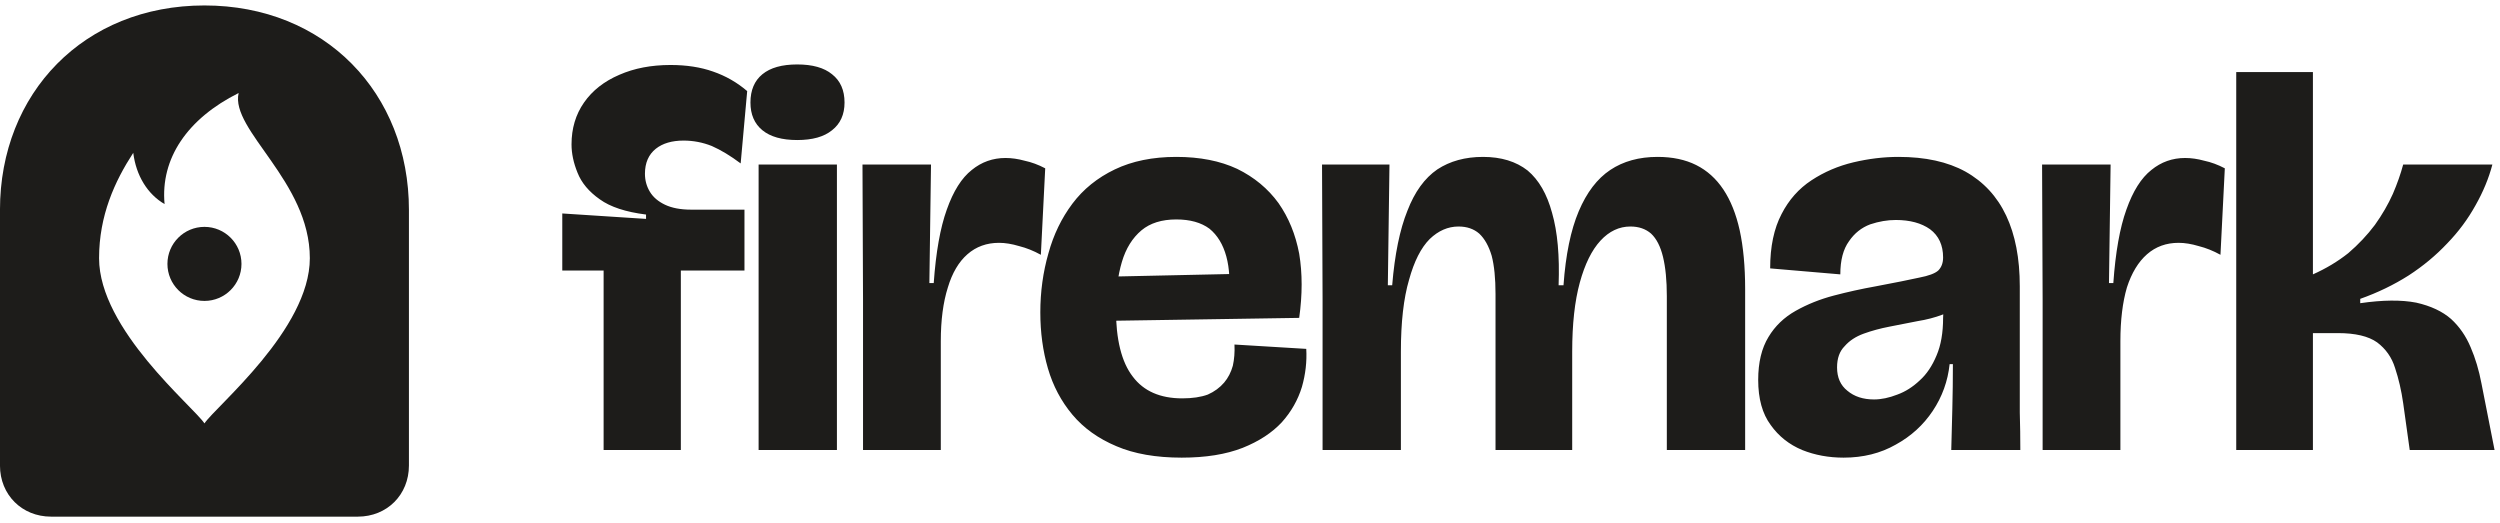
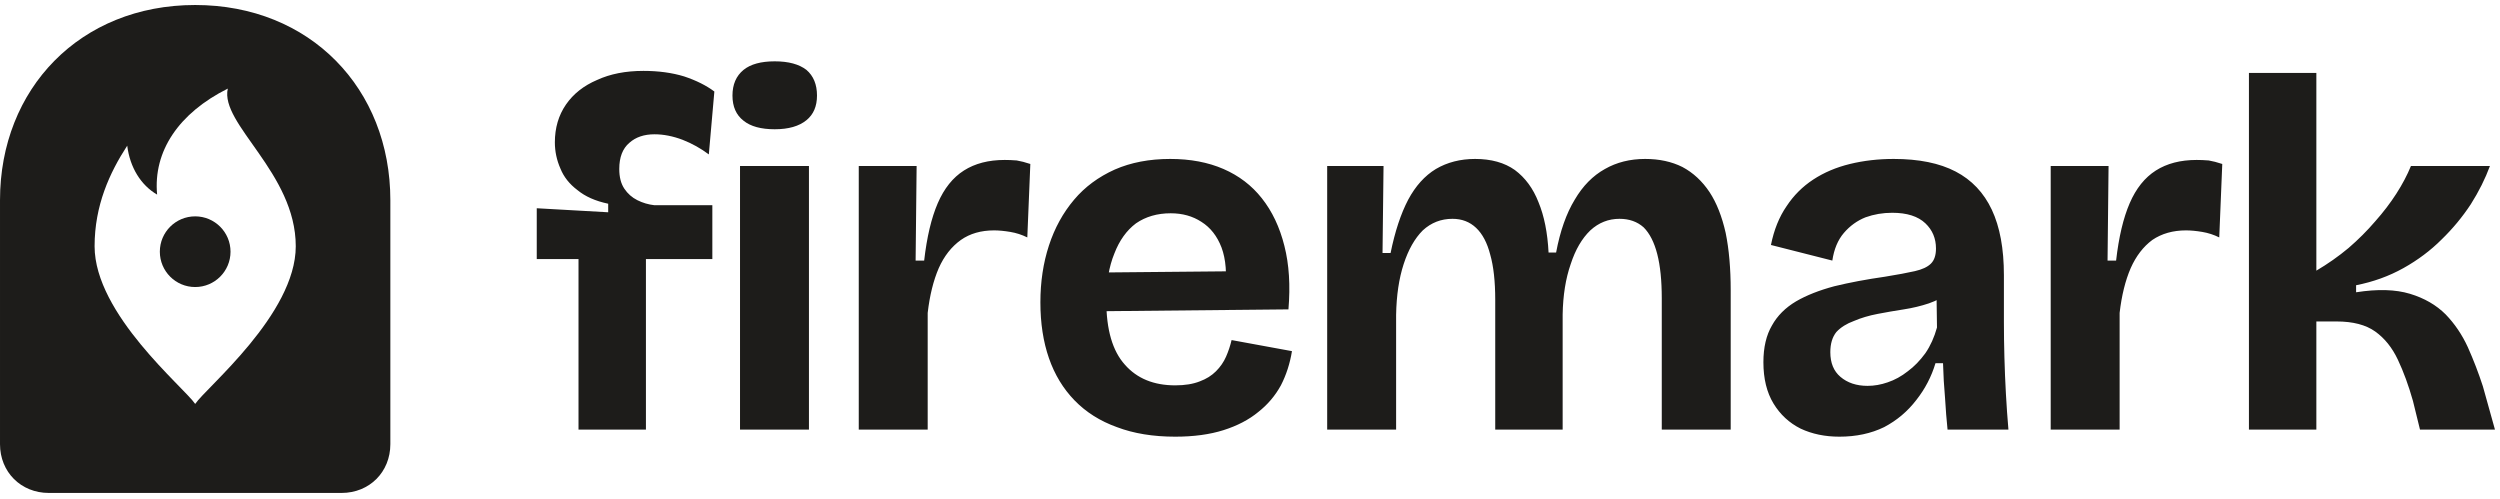
- <svg xmlns="http://www.w3.org/2000/svg" viewBox="0 -82.75 459.69 95.99" role="img" aria-label="Firemark">
-   <g transform="translate(-2.69 -83.09) scale(0.6714)">
+ <svg xmlns="http://www.w3.org/2000/svg" viewBox="0 -85.39 496.88 98.98" role="img" aria-label="Firemark">
+   <g transform="translate(-2.77 -85.78) scale(0.6927)">
    <path fill="#1D1C1A" fill-rule="evenodd" d="M60 2C27 2 4 26 4 58V128C4 136 10 142 18 142H102C110 142 116 136 116 128V58C116 26 93 2 60 2Z M60 116.46C56.88 111.78 31.14 90.72 31.14 71.22C31.14 59.52 35.43 50.16 40.5 42.36C41.28 48.6 44.4 53.67 49.08 56.4C47.91 43.92 55.32 33 69.36 25.98C67.02 36.12 88.86 50.16 88.86 71.22C88.86 90.72 63.12 111.78 60 116.46Z M60 62.64C65.6 62.64 70.14 67.18 70.14 72.78C70.14 78.38 65.6 82.92 60 82.92C54.4 82.92 49.86 78.38 49.86 72.78C49.86 67.18 54.4 62.64 60 62.64Z" />
  </g>
-   <path fill="#1D1C1A" transform="translate(102.19 0)" d="M8.8 0V-33H1.2V-43.5L16.6 -42.5V-43.3Q11 -44 8.1 -46.1Q5.1 -48.2 4 -51Q2.9 -53.7 2.9 -56.2Q2.9 -60.6 5.2 -63.9Q7.5 -67.2 11.7 -69Q15.8 -70.8 21.1 -70.8Q25.5 -70.8 28.9 -69.6Q32.4 -68.4 35.2 -66L34 -52.7Q31.2 -54.8 28.7 -55.9Q26.2 -56.9 23.5 -56.9Q20.3 -56.9 18.4 -55.4Q16.4 -53.8 16.4 -50.8Q16.4 -49 17.3 -47.5Q18.2 -46 20.1 -45.1Q22 -44.2 24.9 -44.2H34.7V-33H23V0Z M37.3 0V-52.5H51.7V0ZM44.4 -57Q40.2 -57 38 -58.8Q35.8 -60.6 35.8 -63.9Q35.8 -67.3 38 -69.1Q40.2 -70.9 44.4 -70.9Q48.6 -70.9 50.8 -69.1Q53.1 -67.3 53.1 -63.9Q53.1 -60.6 50.8 -58.8Q48.6 -57 44.4 -57Z M56.5 0V-27.6L56.4 -52.5H69L68.7 -30.7H69.5Q70.1 -39.2 71.9 -44.2Q73.7 -49.3 76.5 -51.5Q79.2 -53.7 82.7 -53.7Q84.4 -53.7 86.2 -53.2Q88.1 -52.8 90 -51.8L89.2 -35.9Q87.2 -37 85.2 -37.5Q83.2 -38.1 81.5 -38.1Q78.1 -38.1 75.7 -36Q73.3 -33.9 72.1 -29.9Q70.8 -25.8 70.8 -20V0Z M115.1 1.4Q108 1.4 103.1 -0.7Q98.1 -2.8 95 -6.5Q91.9 -10.2 90.5 -15Q89.1 -19.8 89.1 -25.3Q89.1 -31 90.6 -36.2Q92 -41.3 95 -45.3Q98 -49.3 102.8 -51.6Q107.6 -53.9 114.1 -53.9Q120.6 -53.9 125.3 -51.7Q130 -49.4 132.9 -45.4Q135.7 -41.4 136.7 -36.1Q137.6 -30.7 136.7 -24.3L98 -23.7V-31.8L125.7 -32.4L123.7 -27.7Q124.2 -32.3 123.3 -35.6Q122.4 -38.9 120.2 -40.7Q117.9 -42.4 114.1 -42.4Q110.1 -42.4 107.7 -40.4Q105.2 -38.3 104.1 -34.6Q103 -30.9 103 -26Q103 -17.5 106.1 -13.5Q109.1 -9.5 115.2 -9.5Q118 -9.5 119.9 -10.2Q121.7 -11 122.9 -12.4Q124 -13.7 124.5 -15.5Q124.9 -17.3 124.8 -19.4L138 -18.6Q138.2 -15.1 137.2 -11.6Q136.1 -8 133.5 -5.1Q130.8 -2.2 126.3 -0.4Q121.7 1.4 115.1 1.4Z M141 0V-27.7L140.9 -52.5H153.3L153 -30.3H153.8Q154.5 -38.8 156.6 -44Q158.6 -49.2 162.1 -51.6Q165.6 -53.9 170.5 -53.9Q175.5 -53.9 178.7 -51.4Q181.8 -48.8 183.2 -43.6Q184.7 -38.4 184.4 -30.3H185.3Q185.9 -38.7 188.1 -43.9Q190.3 -49.1 193.9 -51.5Q197.5 -53.9 202.6 -53.9Q206.7 -53.9 209.7 -52.4Q212.7 -50.9 214.7 -47.9Q216.7 -44.9 217.7 -40.4Q218.7 -35.8 218.7 -29.6V0H204.3V-28.3Q204.3 -32.6 203.6 -35.5Q202.9 -38.4 201.4 -39.8Q199.9 -41.1 197.6 -41.1Q194.5 -41.1 192.1 -38.5Q189.7 -35.9 188.3 -30.8Q186.9 -25.7 186.9 -18.1V0H172.8V-28.7Q172.8 -33 172.1 -35.7Q171.3 -38.4 169.8 -39.8Q168.3 -41.1 166 -41.1Q163.1 -41.1 160.7 -38.8Q158.3 -36.4 156.9 -31.3Q155.4 -26.2 155.4 -18.1V0Z M236.8 1.4Q232.7 1.4 229.2 -0Q225.6 -1.5 223.4 -4.6Q221.1 -7.7 221.1 -12.9Q221.1 -17.7 223 -20.8Q224.8 -23.8 228 -25.6Q231.2 -27.4 235 -28.4Q238.8 -29.4 242.7 -30.1Q248 -31.1 250.7 -31.7Q253.3 -32.2 254.2 -33Q255.1 -33.9 255.1 -35.4Q255.1 -38.8 252.7 -40.6Q250.3 -42.3 246.4 -42.3Q244.1 -42.3 241.7 -41.5Q239.3 -40.6 237.8 -38.4Q236.2 -36.2 236.2 -32.3L223.3 -33.4Q223.3 -39.4 225.4 -43.4Q227.4 -47.3 230.9 -49.6Q234.4 -51.9 238.6 -52.9Q242.8 -53.9 246.9 -53.9Q254.3 -53.9 259.2 -51.2Q264.2 -48.4 266.7 -43.1Q269.2 -37.8 269.2 -30.1V-20.6Q269.2 -17.2 269.2 -13.8Q269.2 -10.3 269.2 -6.9Q269.3 -3.4 269.3 0H256.6Q256.7 -3.8 256.8 -7.7Q256.9 -11.6 256.9 -15.8H256.3Q255.8 -11.1 253.2 -7.2Q250.6 -3.3 246.4 -1Q242.2 1.4 236.8 1.4ZM242.4 -9.3Q244.4 -9.3 246.7 -10.2Q248.9 -11 250.8 -12.8Q252.7 -14.5 253.9 -17.4Q255.1 -20.2 255.1 -24.3L255.2 -26.6L257.8 -27.1Q257 -25.7 255 -24.9Q252.9 -24.1 250.4 -23.7Q247.9 -23.2 245.3 -22.7Q242.7 -22.2 240.5 -21.4Q238.3 -20.6 237 -19.1Q235.6 -17.7 235.6 -15.2Q235.6 -12.4 237.5 -10.9Q239.4 -9.3 242.4 -9.3Z M273.4 0V-27.6L273.3 -52.5H285.9L285.6 -30.7H286.4Q287 -39.2 288.8 -44.2Q290.6 -49.3 293.4 -51.5Q296.1 -53.7 299.6 -53.7Q301.3 -53.7 303.1 -53.2Q305 -52.8 306.9 -51.8L306.1 -35.9Q304.1 -37 302.1 -37.5Q300.1 -38.1 298.4 -38.1Q295 -38.1 292.6 -36Q290.2 -33.9 288.9 -29.9Q287.7 -25.8 287.7 -20V0Z M309 0V-69.5H323.1V-32.3Q326.7 -33.9 329.6 -36.2Q332.4 -38.6 334.5 -41.4Q336.5 -44.2 337.8 -47.1Q339 -49.9 339.7 -52.5H356.1Q355.1 -48.7 353 -45Q350.9 -41.2 347.8 -38Q344.7 -34.7 340.7 -32.1Q336.6 -29.5 331.8 -27.8V-27Q338 -27.9 342.1 -27.1Q346.1 -26.2 348.5 -24.1Q350.8 -22 352.1 -18.9Q353.4 -15.9 354.1 -12.2L356.5 0H340.9L339.7 -8.6Q339.2 -12.1 338.2 -15.1Q337.3 -18 334.9 -19.8Q332.5 -21.5 327.7 -21.5H323.1V0Z" />
+   <path fill="#1D1C1A" transform="translate(104.58 0)" d="M10.4 0V-33.9H2.1V-44L16.3 -43.2V-44.9Q12.5 -45.7 10.2 -47.6Q7.8 -49.4 6.8 -51.9Q5.7 -54.4 5.7 -57.1Q5.7 -61.4 7.9 -64.6Q10.1 -67.8 14.1 -69.5Q18 -71.3 23.3 -71.3Q27.8 -71.3 31.4 -70.2Q35 -69 37.4 -67.2L36.3 -54.7Q33.9 -56.5 31.1 -57.6Q28.2 -58.7 25.5 -58.7Q22.4 -58.7 20.5 -57Q18.5 -55.3 18.5 -51.8Q18.5 -49.4 19.5 -47.9Q20.5 -46.4 22.1 -45.6Q23.7 -44.8 25.5 -44.6H37V-33.9H23.8V0Z M42.5 0V-52.4H56.2V0ZM49.4 -59.7Q45.3 -59.7 43.2 -61.4Q41 -63.1 41 -66.4Q41 -69.7 43.2 -71.5Q45.3 -73.2 49.4 -73.2Q53.5 -73.2 55.7 -71.5Q57.8 -69.7 57.8 -66.4Q57.8 -63.2 55.7 -61.5Q53.5 -59.7 49.4 -59.7Z M66.1 0V-26.1V-52.4H77.6L77.4 -33.6H79.1Q79.9 -40.6 81.8 -45Q83.7 -49.4 87 -51.5Q90.3 -53.6 95.1 -53.6Q96.2 -53.6 97.5 -53.5Q98.7 -53.3 100.2 -52.8L99.6 -38.2Q98 -39 96.2 -39.3Q94.4 -39.6 93 -39.6Q89.1 -39.6 86.4 -37.7Q83.6 -35.7 82 -32.1Q80.4 -28.4 79.8 -23.2V0Z M129 1.4Q122.4 1.4 117.4 -0.5Q112.4 -2.3 109 -5.8Q105.6 -9.3 103.9 -14.2Q102.2 -19.1 102.2 -25.3Q102.2 -31.4 103.9 -36.6Q105.6 -41.8 108.9 -45.7Q112.1 -49.5 117 -51.7Q121.8 -53.8 128 -53.8Q134 -53.8 138.6 -51.8Q143.2 -49.8 146.2 -46Q149.3 -42.1 150.7 -36.5Q152.1 -31 151.5 -23.9L111 -23.5V-31.2L143.1 -31.5L138.9 -27.4Q139.5 -32.7 138.2 -36.2Q136.9 -39.6 134.2 -41.3Q131.6 -43 128.1 -43Q124.1 -43 121.2 -41Q118.4 -38.9 116.9 -35Q115.3 -31.1 115.3 -25.6Q115.3 -17 119 -12.9Q122.6 -8.8 129 -8.8Q131.9 -8.8 133.9 -9.6Q135.8 -10.3 137.1 -11.6Q138.4 -12.9 139.1 -14.5Q139.8 -16.1 140.2 -17.8L152.2 -15.6Q151.6 -11.9 150 -8.8Q148.3 -5.7 145.5 -3.5Q142.7 -1.2 138.6 0.1Q134.5 1.4 129 1.4Z M159.2 0V-32V-52.4H170.4L170.2 -35.1H171.8Q173.1 -41.5 175.3 -45.7Q177.5 -49.8 180.8 -51.8Q184.2 -53.8 188.6 -53.8Q193.4 -53.8 196.5 -51.6Q199.6 -49.3 201.2 -45.2Q202.9 -41.1 203.2 -35.2H204.7Q205.9 -41.6 208.4 -45.7Q210.8 -49.8 214.4 -51.8Q217.9 -53.8 222.4 -53.8Q226.6 -53.8 229.8 -52.2Q233 -50.5 235.2 -47.2Q237.3 -44 238.4 -39.1Q239.4 -34.2 239.4 -27.7V0H225.7V-26.1Q225.7 -31.4 224.8 -34.9Q223.9 -38.4 222.1 -40.2Q220.2 -41.9 217.3 -41.9Q214 -41.9 211.5 -39.6Q209 -37.2 207.6 -32.9Q206.1 -28.6 206 -22.9V0H192.6V-25.8Q192.6 -31.3 191.6 -34.8Q190.7 -38.3 188.8 -40.1Q186.9 -41.9 184.1 -41.9Q180.7 -41.9 178.2 -39.6Q175.8 -37.2 174.4 -32.9Q173 -28.6 172.9 -22.8V0Z M261 1.4Q256.7 1.4 253.3 -0.2Q249.9 -1.9 247.9 -5.2Q245.9 -8.5 245.9 -13.4Q245.9 -17.8 247.6 -20.7Q249.2 -23.6 252.4 -25.5Q255.5 -27.3 260 -28.5Q264.5 -29.6 270.1 -30.4Q273.8 -31 276 -31.5Q278.2 -32 279.2 -33Q280.2 -34 280.2 -36Q280.2 -39 278.1 -41Q275.9 -43.1 271.5 -43.1Q268.7 -43.1 266.2 -42.2Q263.7 -41.2 261.9 -39.1Q260.1 -37 259.6 -33.6L247.4 -36.7Q248.3 -41.2 250.5 -44.4Q252.6 -47.6 255.8 -49.7Q259 -51.8 263.1 -52.8Q267.2 -53.8 271.8 -53.8Q279.3 -53.8 284.1 -51.3Q288.9 -48.8 291.3 -43.7Q293.7 -38.6 293.7 -30.7V-21.4Q293.7 -18 293.8 -14.4Q293.9 -10.7 294.1 -7.1Q294.3 -3.5 294.6 0H282.5Q282.2 -2.9 282 -6.3Q281.7 -9.6 281.6 -13.2H280.1Q278.9 -9.2 276.3 -5.9Q273.7 -2.5 269.9 -0.5Q266 1.4 261 1.4ZM266.6 -8.7Q268.6 -8.7 270.6 -9.4Q272.7 -10.1 274.6 -11.6Q276.5 -13 278.1 -15.2Q279.6 -17.4 280.4 -20.3L280.3 -27.5L282.7 -27.2Q281.1 -25.9 278.8 -25.1Q276.4 -24.3 273.8 -23.9Q271.2 -23.5 268.6 -23Q266 -22.5 263.9 -21.6Q261.7 -20.8 260.4 -19.4Q259.2 -17.9 259.2 -15.4Q259.2 -12.2 261.2 -10.5Q263.3 -8.7 266.6 -8.7Z M303 0V-26.1V-52.4H314.5L314.3 -33.6H316Q316.8 -40.6 318.7 -45Q320.6 -49.4 323.9 -51.5Q327.2 -53.6 332 -53.6Q333.1 -53.6 334.4 -53.5Q335.6 -53.3 337.1 -52.8L336.5 -38.2Q334.9 -39 333.1 -39.3Q331.3 -39.6 329.9 -39.6Q326 -39.6 323.2 -37.7Q320.5 -35.7 318.9 -32.1Q317.3 -28.4 316.7 -23.2V0Z M342.4 0V-70.9H355.8V-31.6Q359.2 -33.6 362.2 -36.1Q365.1 -38.6 367.5 -41.4Q369.9 -44.1 371.7 -46.9Q373.5 -49.7 374.6 -52.4H390.3Q388.9 -48.6 386.5 -44.8Q384 -41 380.7 -37.8Q377.4 -34.5 373.1 -32.1Q368.8 -29.7 363.7 -28.7V-27.3Q370.1 -28.3 374.4 -27Q378.7 -25.7 381.5 -22.9Q384.2 -20.1 385.9 -16.4Q387.6 -12.6 388.9 -8.6L391.3 0H376.4L375 -5.7Q373.7 -10.3 372 -13.9Q370.3 -17.5 367.5 -19.5Q364.7 -21.5 359.8 -21.5H355.8V0Z" />
</svg>
